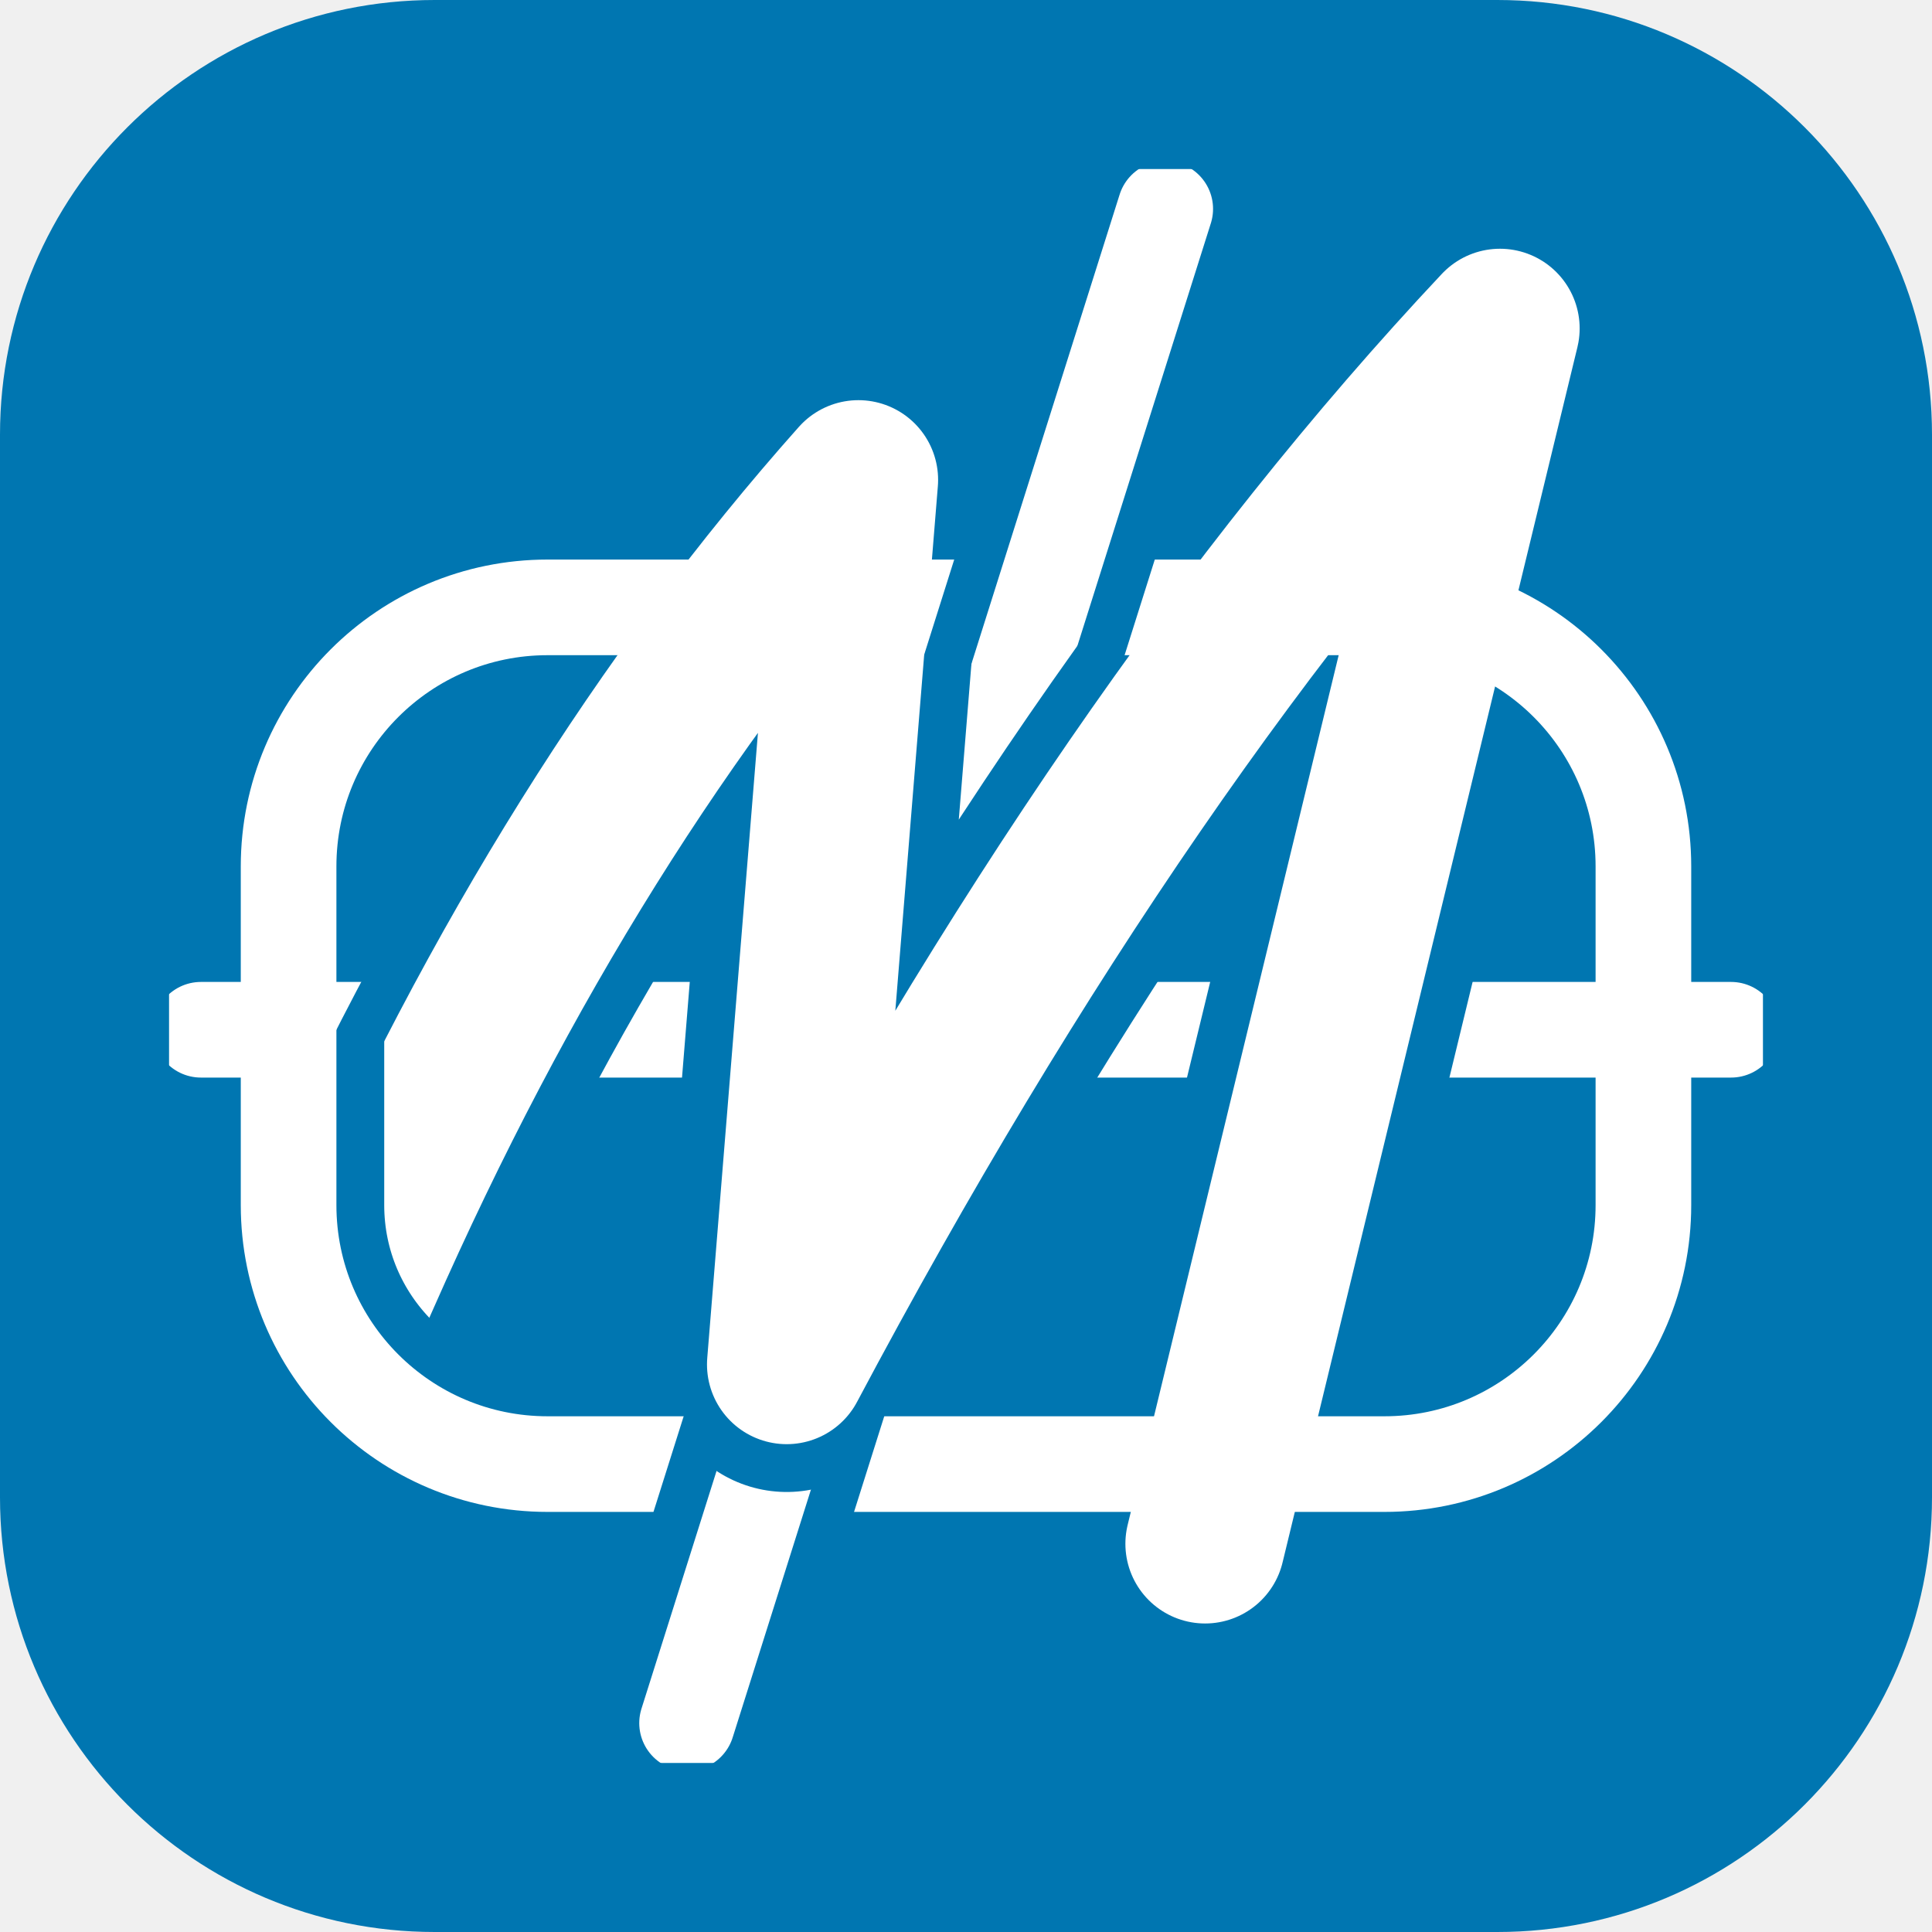
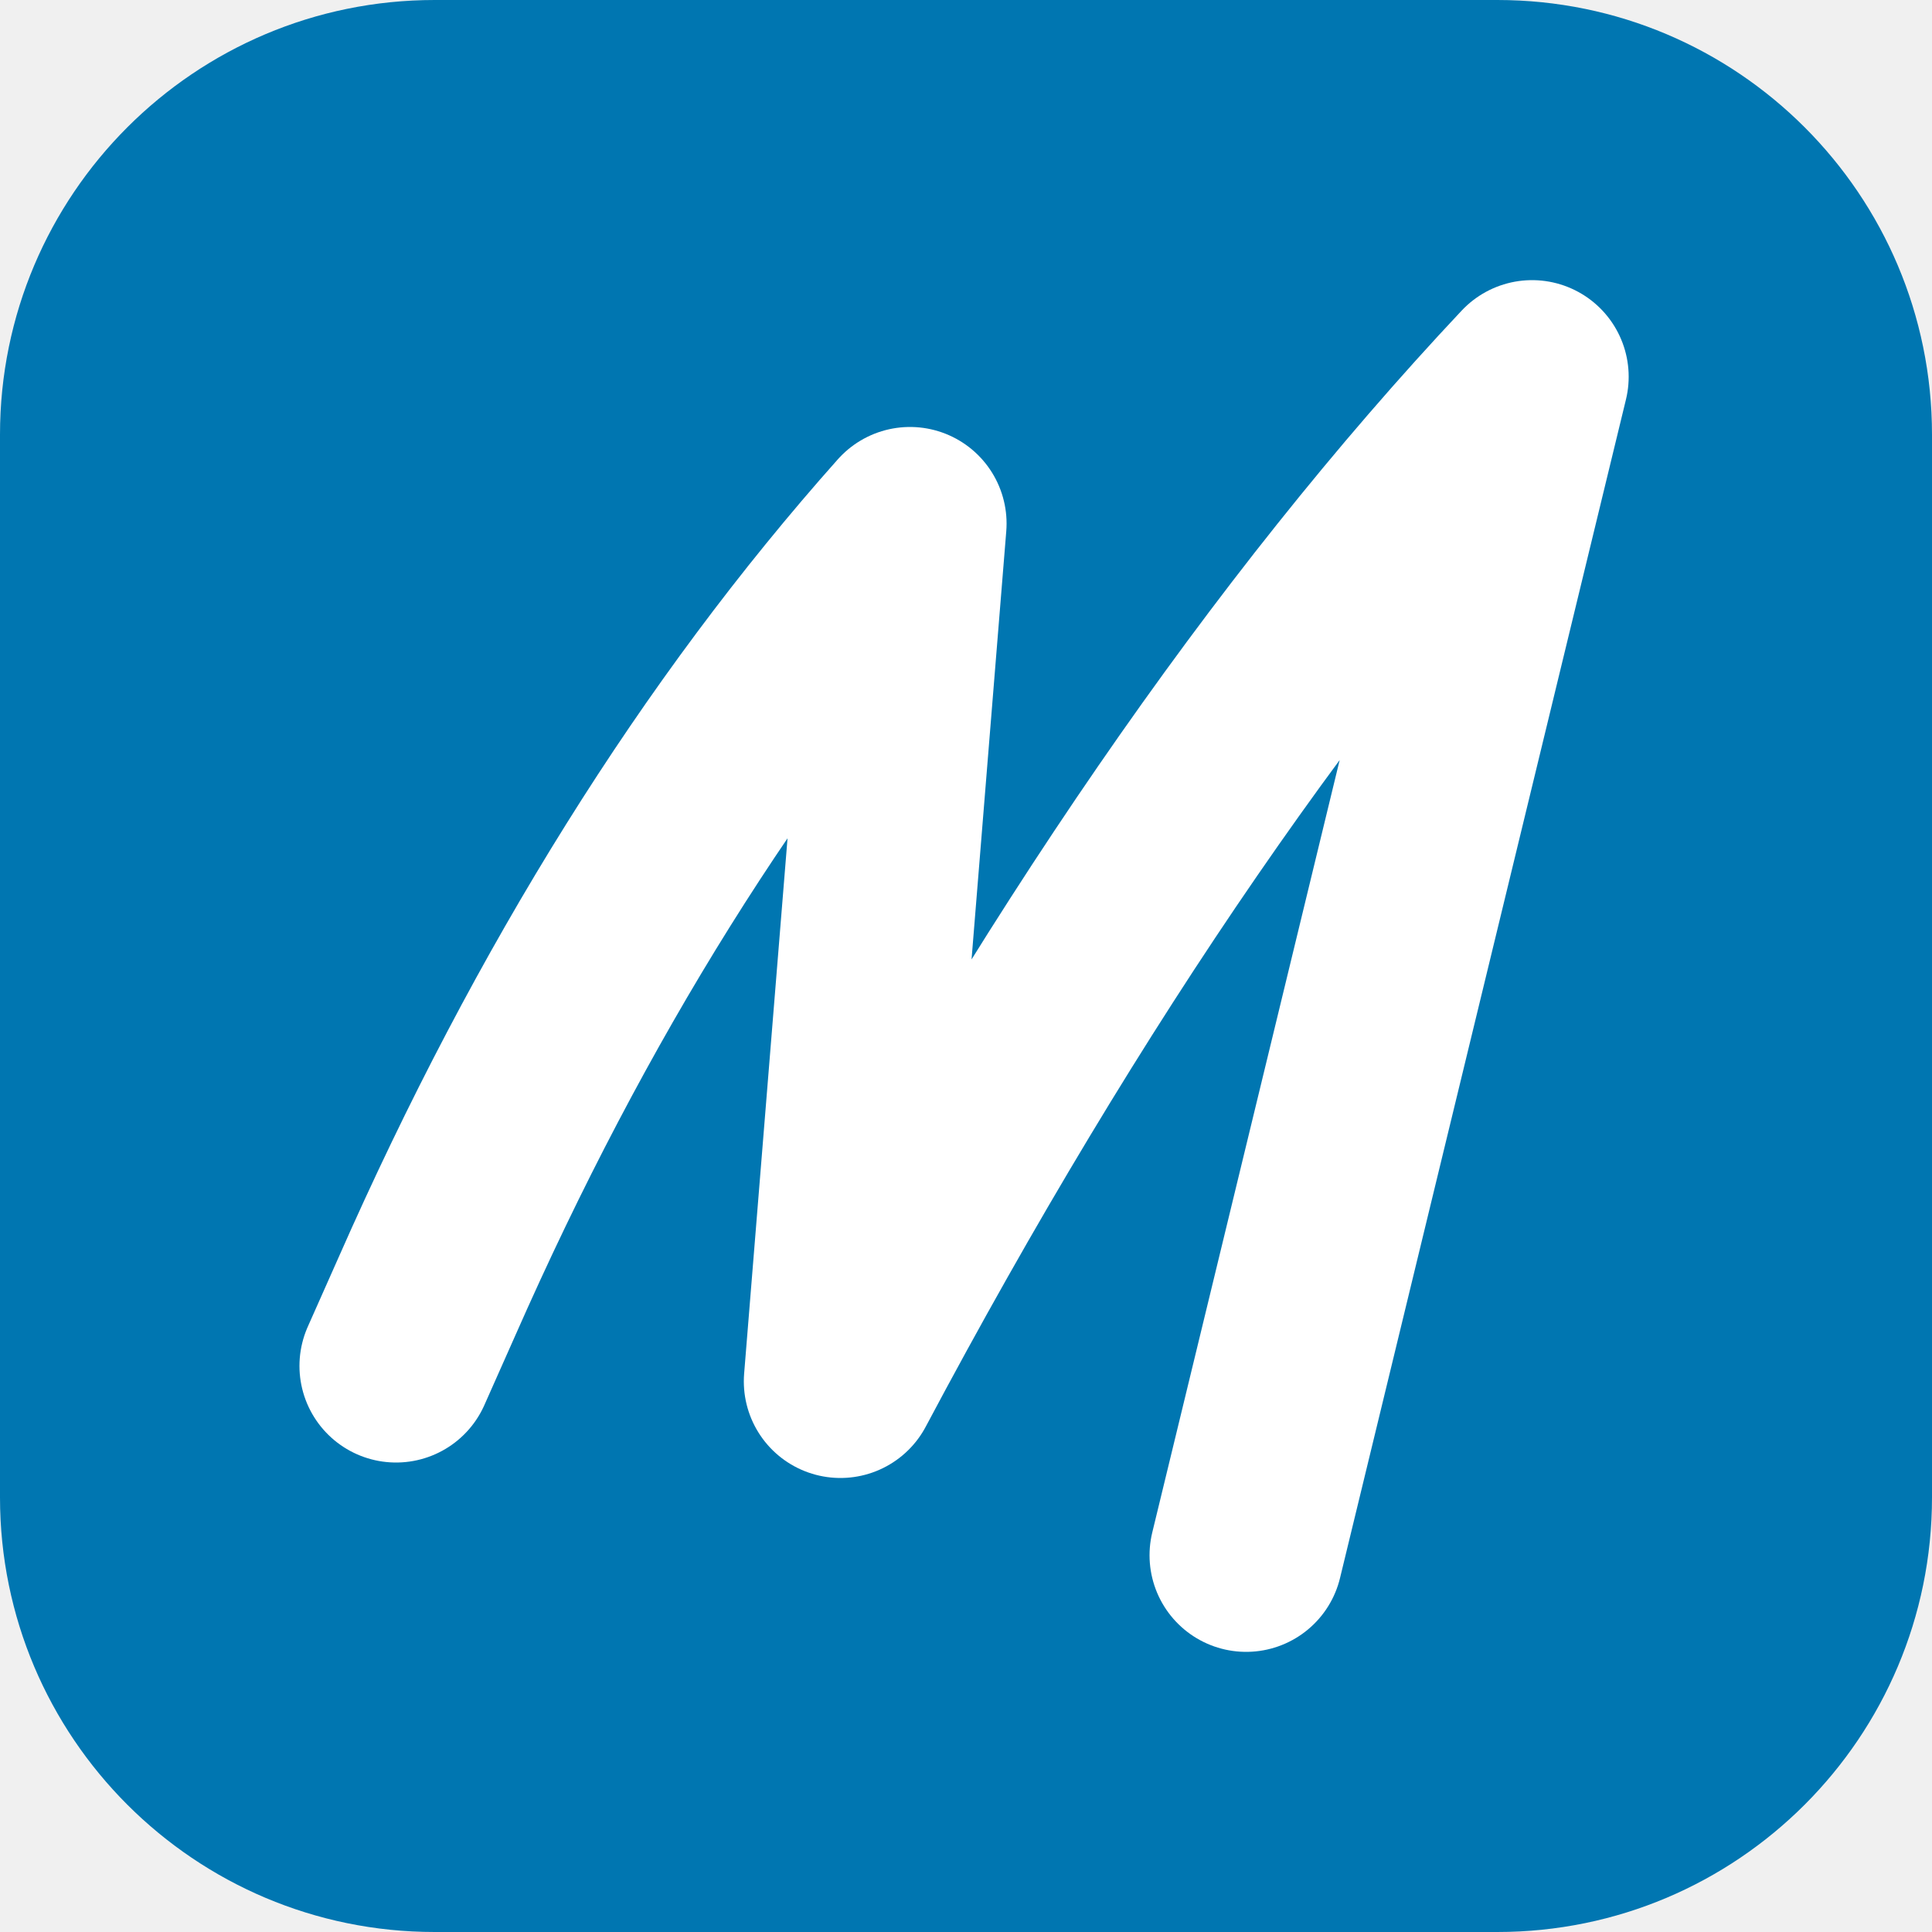
- <svg xmlns="http://www.w3.org/2000/svg" viewBox="0 0 40 40" fill="none" stroke="#fff" stroke-width="4" stroke-linecap="round" stroke-linejoin="round">
+ <svg xmlns="http://www.w3.org/2000/svg" viewBox="0 0 40 40" fill="none" stroke="#fff" stroke-width="5" stroke-linecap="round" stroke-linejoin="round">
  <rect width="40" height="40" rx="9" fill="#0076b1" stroke="none" />
-   <g transform="translate(3.5 3.5) scale(.825)">
-     <mask id="s" maskUnits="userSpaceOnUse" x="0" y="0" width="40" height="40">
-       <rect width="40" height="40" fill="#fff" stroke="none" />
-       <path d="M25 1 13 39" stroke="#000" stroke-width="4.8" fill="none" />
-     </mask>
-     <mask id="h" maskUnits="userSpaceOnUse" x="0" y="0" width="40" height="40">
-       <rect width="40" height="40" fill="#fff" stroke="none" />
-       <path d="M4 29.6L4.8 27.8Q10 16 17.3 7.8L15.5 30Q24 14 33.4 4L26 34.5" stroke="#000" stroke-width="6.4" fill="none" />
-       <path d="M25 1 13 39" stroke="#000" stroke-width="4.8" fill="none" />
-     </mask>
-     <mask id="m" maskUnits="userSpaceOnUse" x="0" y="0" width="40" height="40">
-       <rect width="40" height="40" fill="#fff" stroke="none" />
-       <path d="M4 29.6L4.8 27.8Q10 16 17.3 7.8L15.5 30Q24 14 33.4 4L26 34.5" stroke="#000" stroke-width="6.4" fill="none" />
-     </mask>
-     <mask id="x" maskUnits="userSpaceOnUse" x="0" y="0" width="40" height="40">
-       <rect width="40" height="40" fill="#fff" stroke="none" />
-       <path d="M3 21V26a6.5 6.5 0 0 0 6.5 6.5" stroke="#000" stroke-width="4.8" fill="none" />
-     </mask>
-     <rect x="3" y="11" width="34" height="21.5" rx="6.5" stroke-width="2.4" mask="url(#s)" />
-     <path d="M.8 21.6H39.2" stroke-width="2.4" mask="url(#h)" />
-     <path d="M25 1 13 39" stroke-width="2.4" mask="url(#m)" />
-     <path d="M4 29.6L4.8 27.8Q10 16 17.3 7.8L15.5 30Q24 14 33.4 4L26 34.5" mask="url(#x)" />
-   </g>
+   <path transform="translate(5 4.6) scale(.8)" d="M4 29.6L4.8 27.8Q10 16 17.3 7.8L15.5 30Q24 14 33.4 4L26 34.5" />
</svg>
